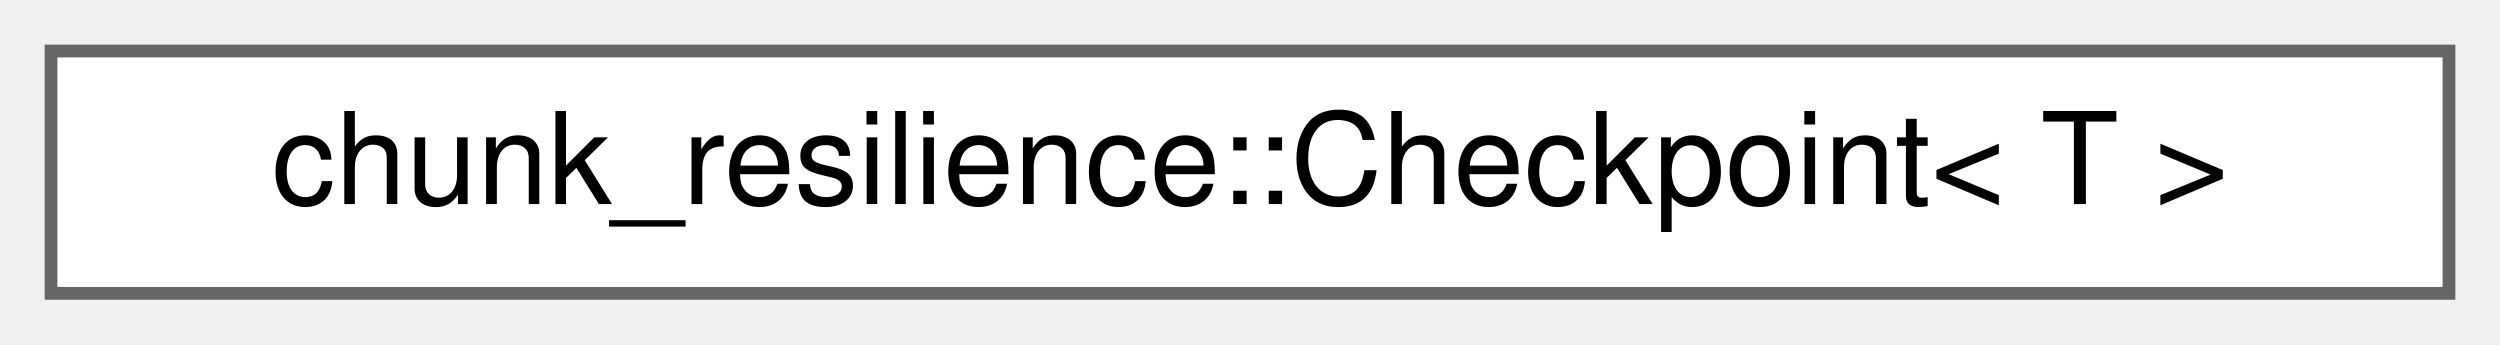
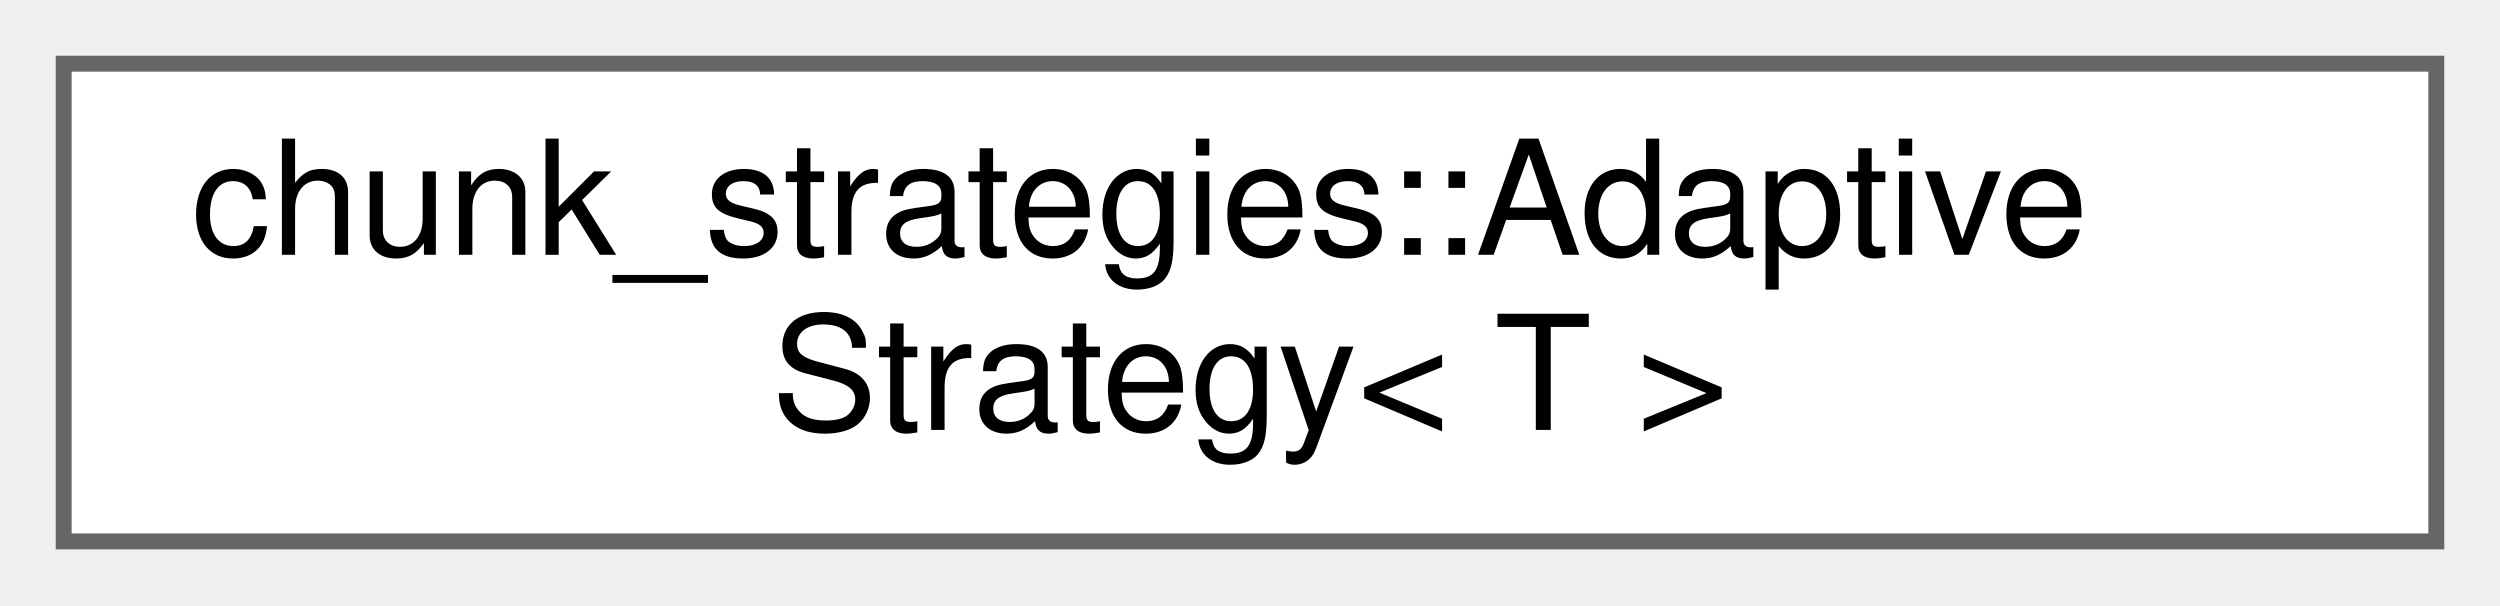
- <svg xmlns="http://www.w3.org/2000/svg" xmlns:xlink="http://www.w3.org/1999/xlink" width="196pt" height="27pt" viewBox="0.00 0.00 196.00 27.00">
-   <g id="graph0" class="graph" transform="scale(1 1) rotate(0) translate(4 23)">
+ <svg xmlns="http://www.w3.org/2000/svg" xmlns:xlink="http://www.w3.org/1999/xlink" width="157pt" height="38pt" viewBox="0.00 0.00 157.00 38.00">
+   <g id="graph0" class="graph" transform="scale(1 1) rotate(0) translate(4 34)">
    <g id="Node000000" class="node">
      <g id="a_Node000000">
-         <a xlink:href="structchunk__resilience_1_1Checkpoint.html" target="_top" xlink:title="Checkpoint data structure.">
-           <polygon fill="white" stroke="#666666" points="188,-19 0,-19 0,0 188,0 188,-19" />
-           <text text-anchor="middle" x="94" y="-7" font-family="Helvetica,sans-Serif" font-size="10.00">chunk_resilience::Checkpoint&lt; T &gt;</text>
+         <a xlink:href="classchunk__strategies_1_1AdaptiveStrategy.html" target="_top" xlink:title=" ">
+           <polygon fill="white" stroke="#666666" points="149,-30 0,-30 0,0 149,0 149,-30" />
+           <text text-anchor="start" x="8" y="-18" font-family="Helvetica,sans-Serif" font-size="10.00">chunk_strategies::Adaptive</text>
+           <text text-anchor="middle" x="74.5" y="-7" font-family="Helvetica,sans-Serif" font-size="10.00">Strategy&lt; T &gt;</text>
        </a>
      </g>
    </g>
  </g>
</svg>
